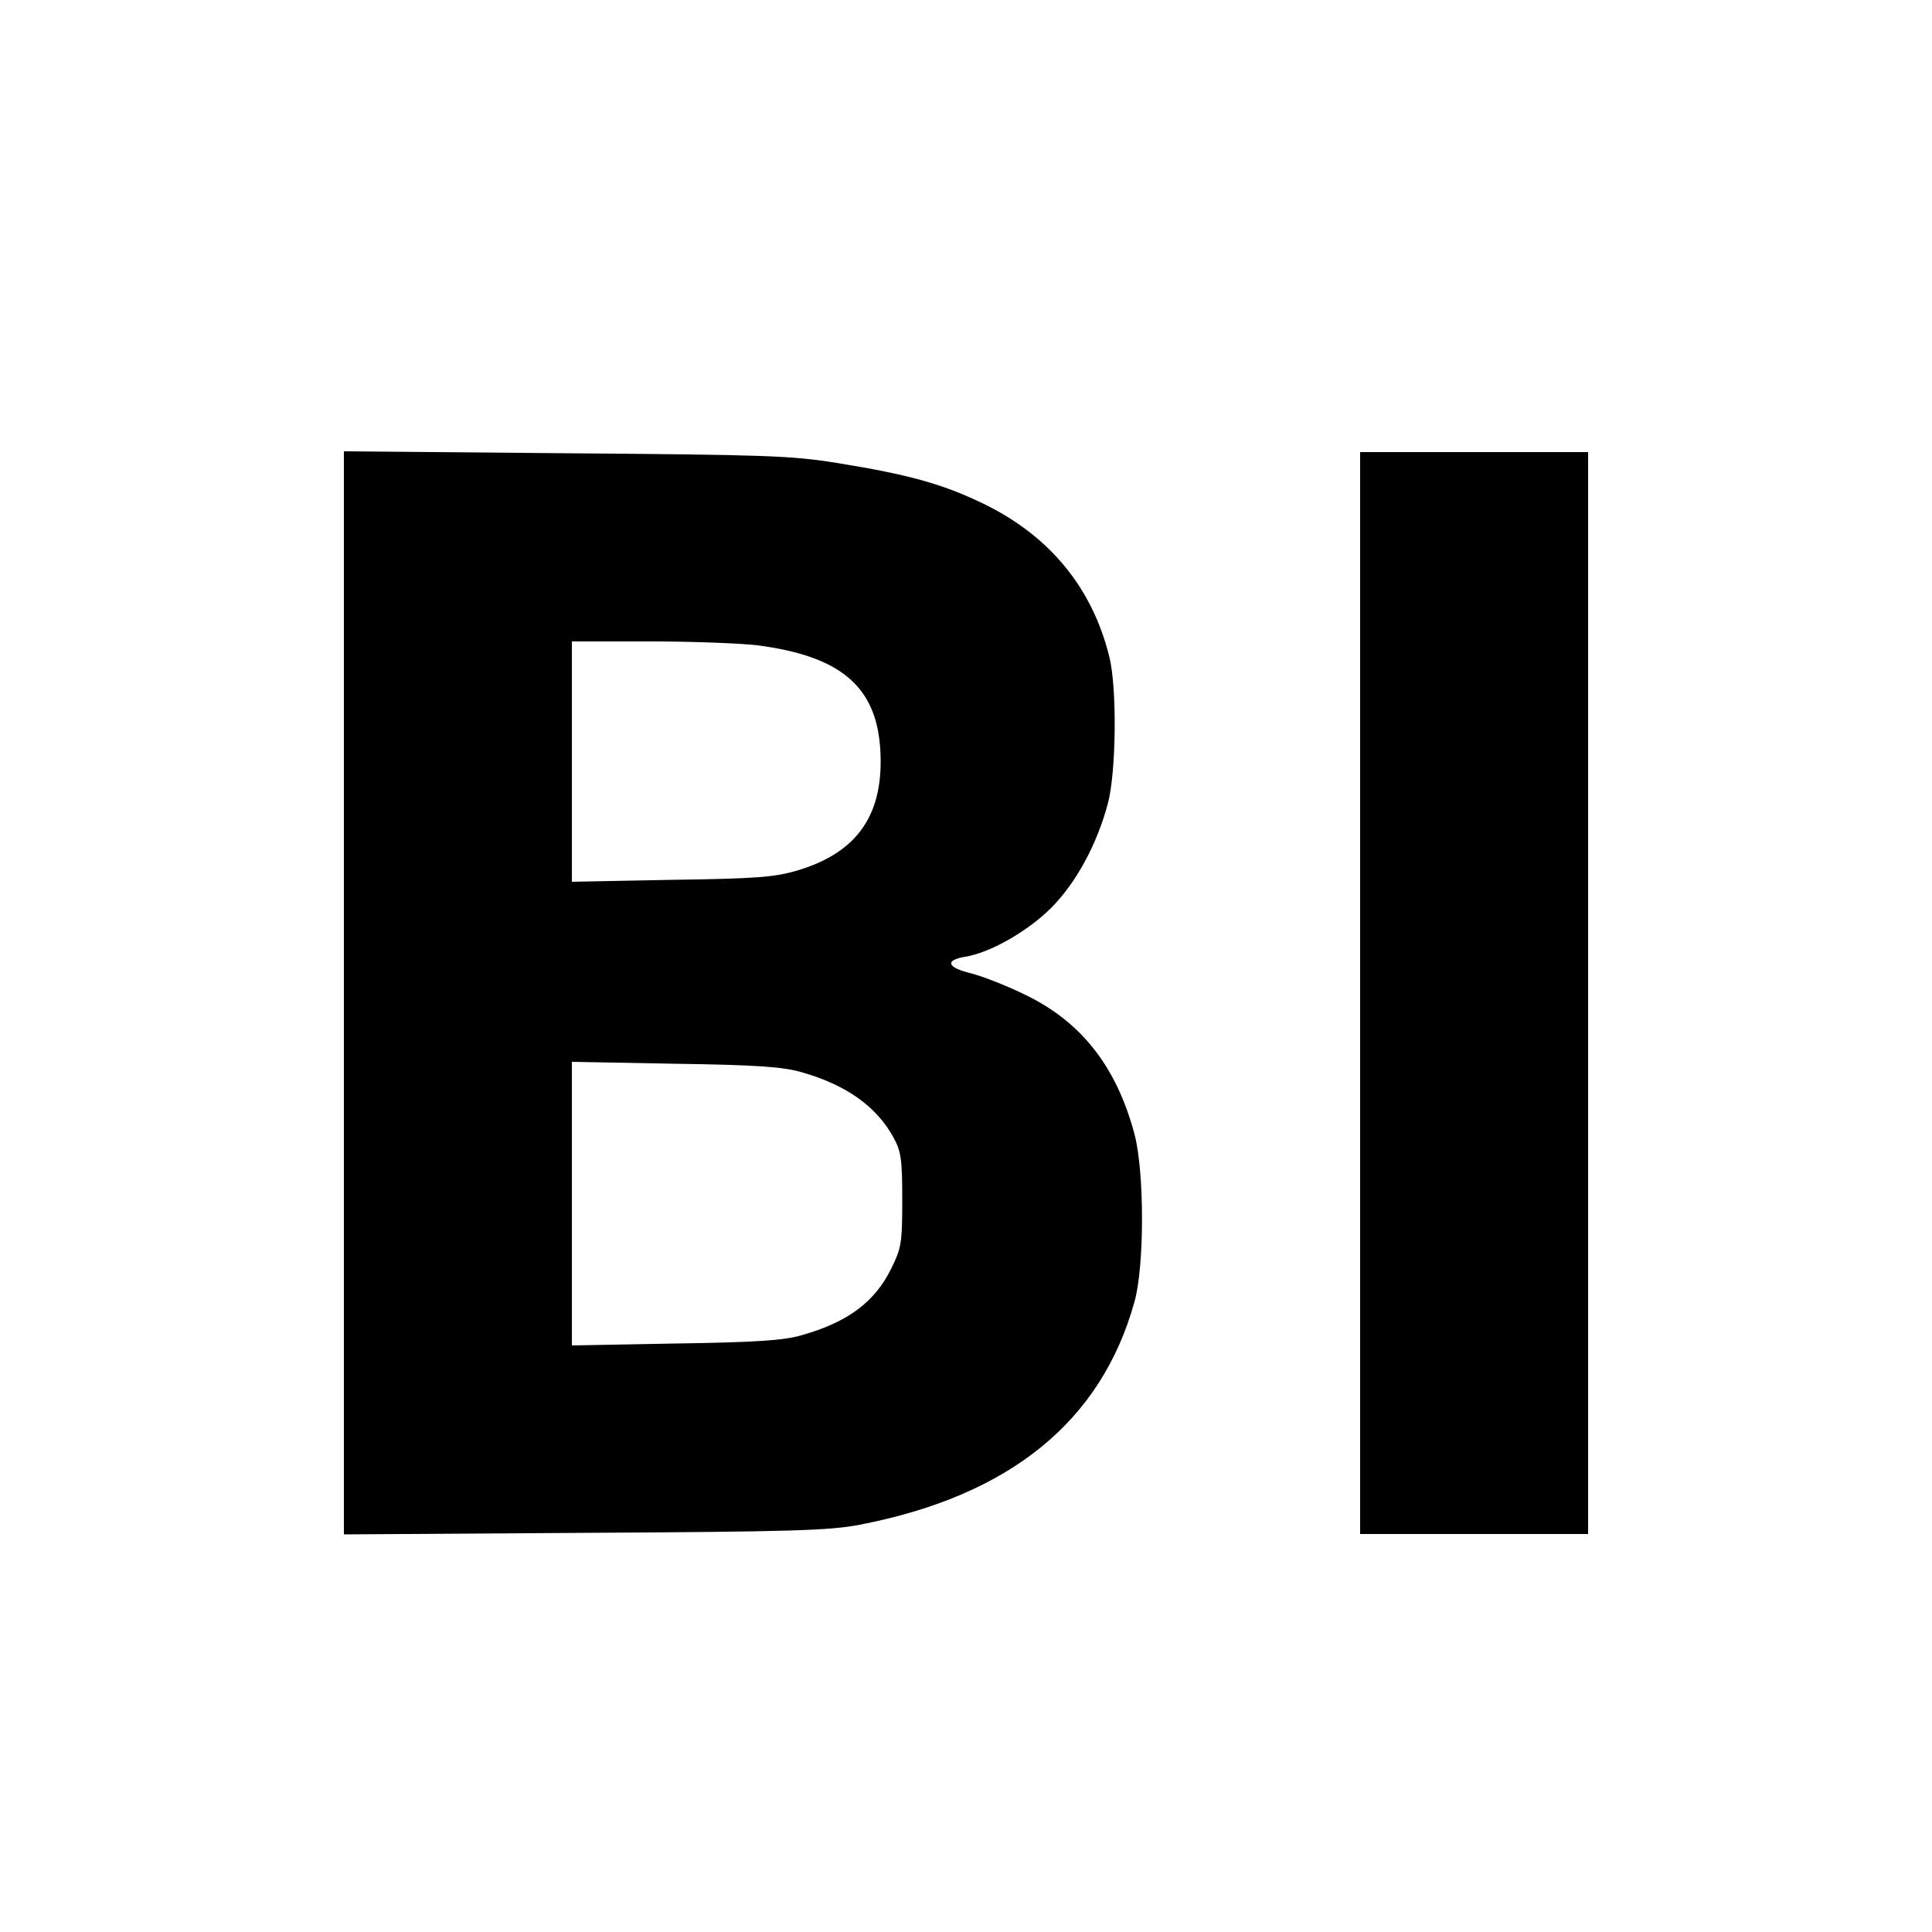
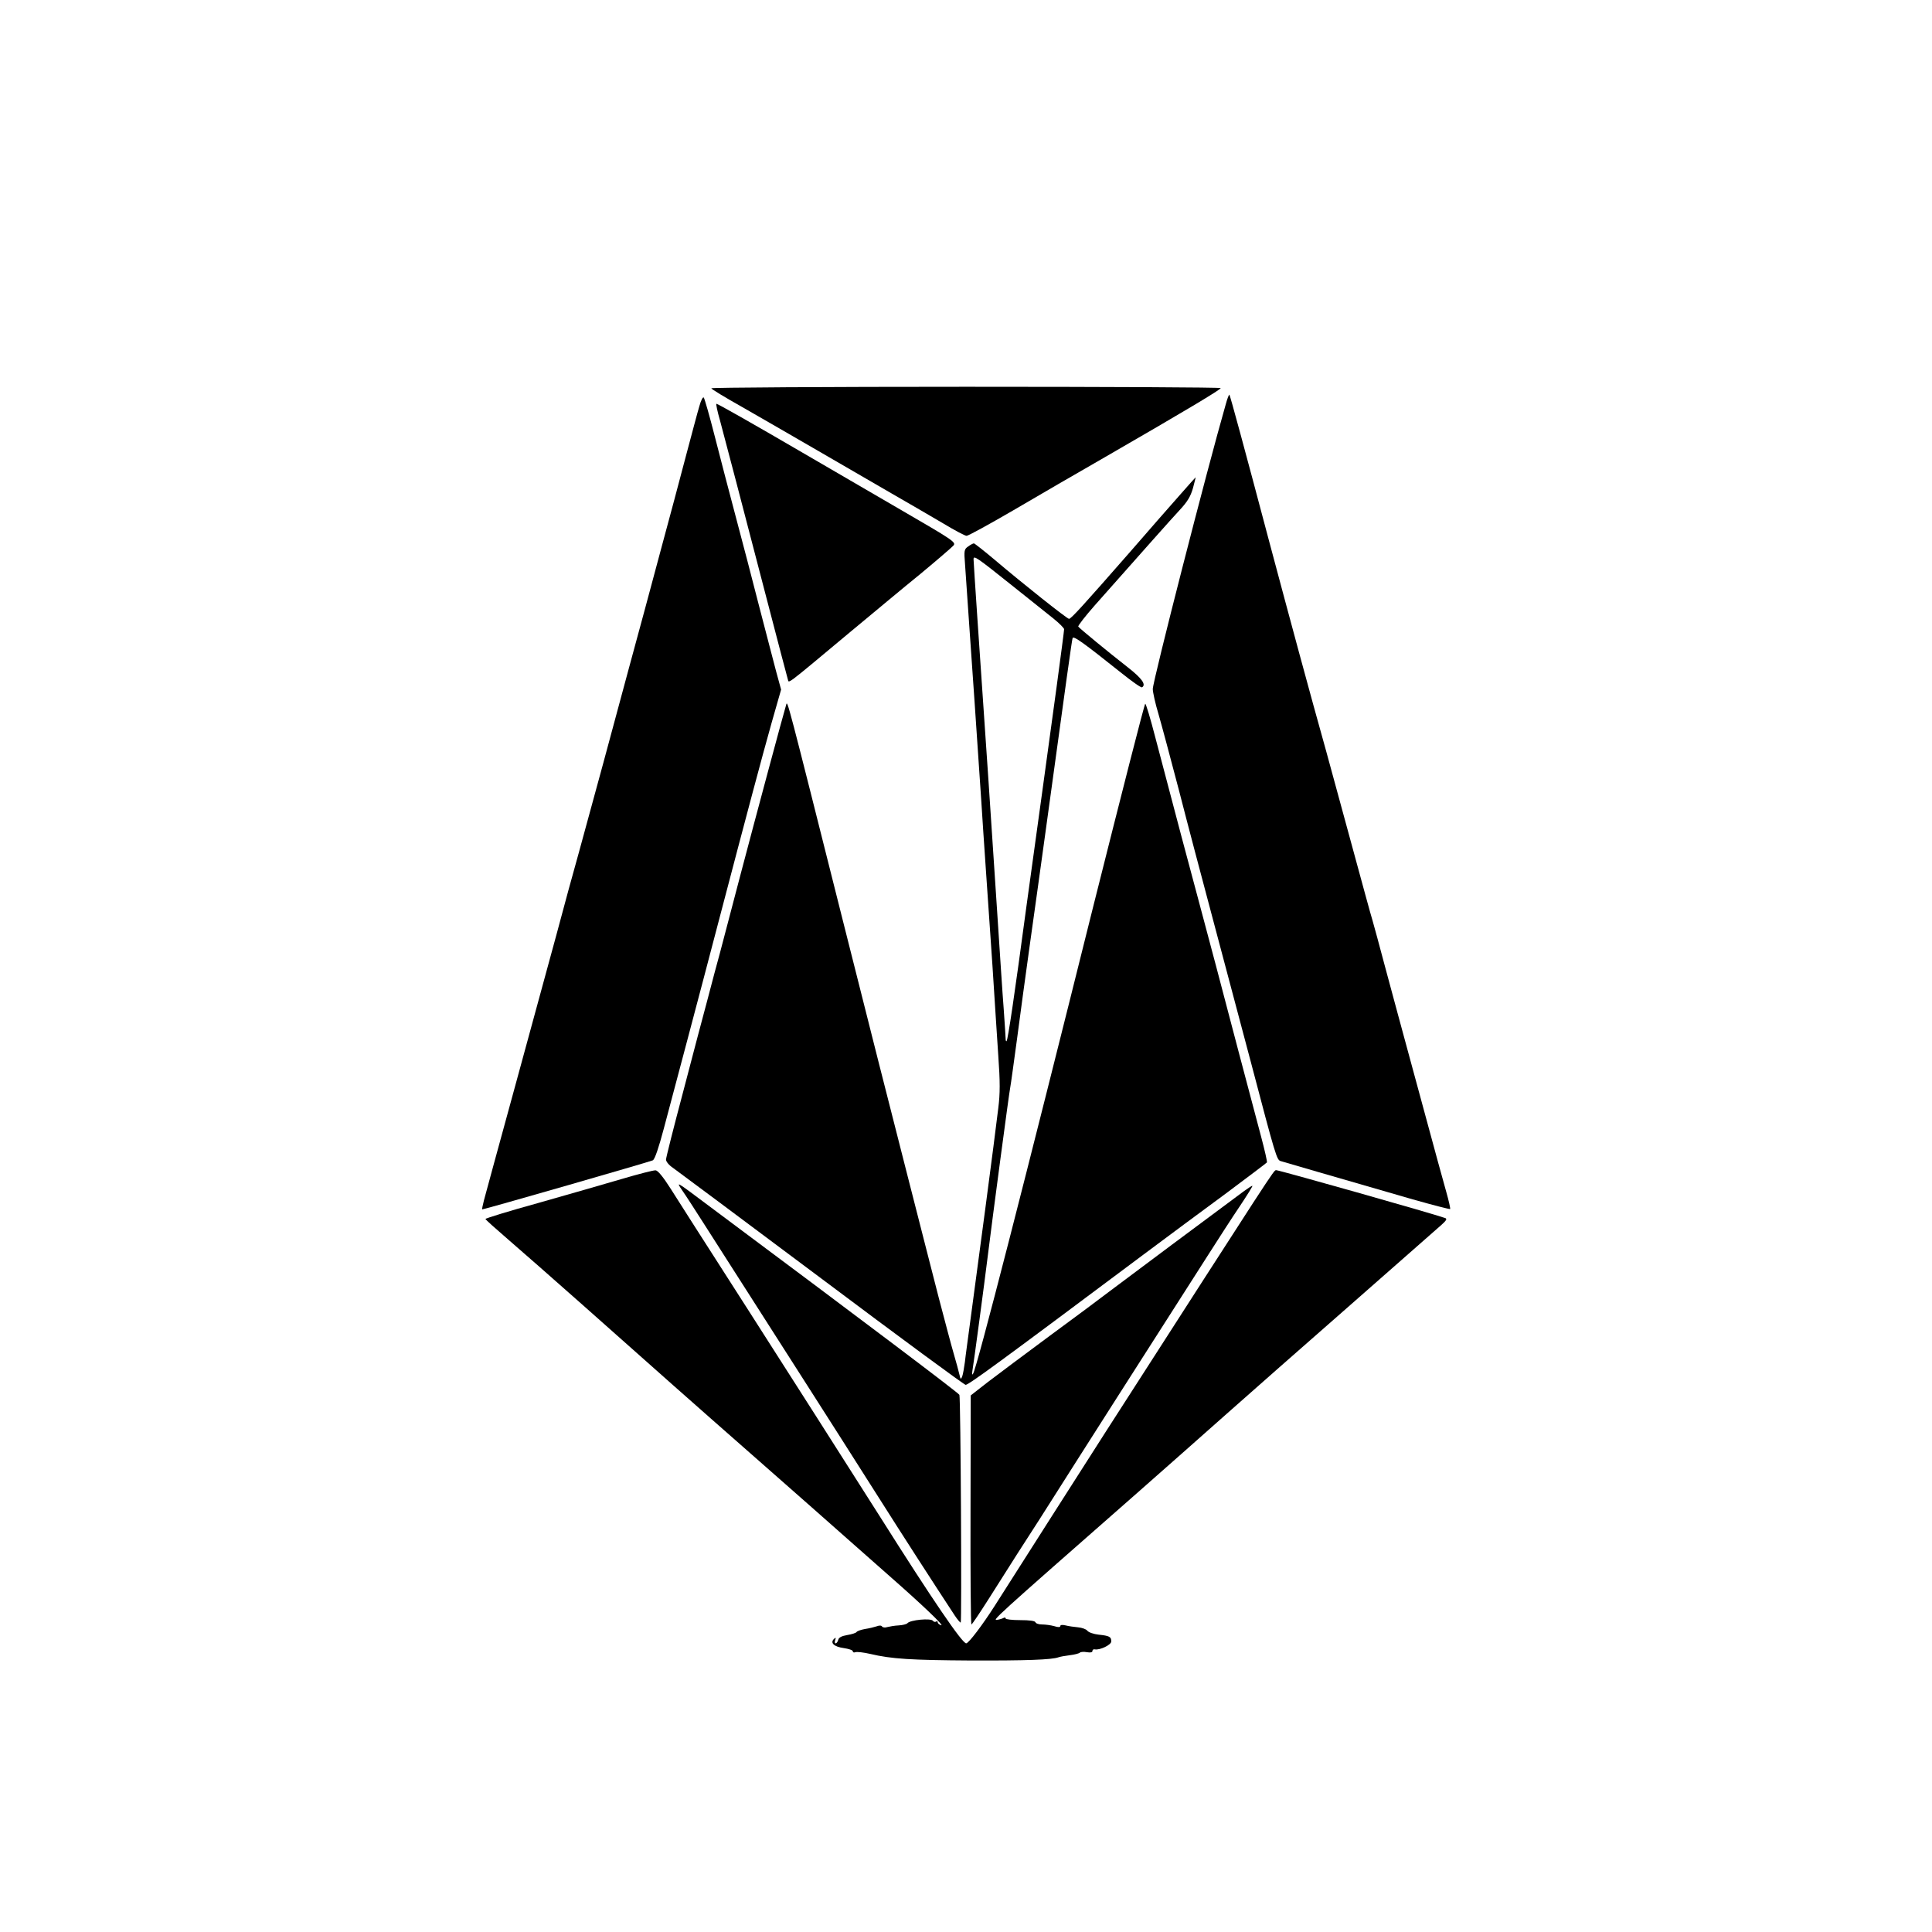
- <svg xmlns="http://www.w3.org/2000/svg" version="1.0" width="500pt" height="500pt" viewBox="0 0 500 500" preserveAspectRatio="xMidYMid meet">
-   <g transform="translate(0,500) scale(0.1,-0.1)" fill="#000000" stroke="none">
-     <path d="M890 2430 l0 -1401 623 4 c539 3 634 6 712 21 388 75 625 267 711 577 26 92 26 336 0 434 -47 176 -139 293 -288 363 -45 22 -107 46 -135 53 -62 15 -69 34 -15 43 64 10 162 66 222 126 65 65 119 165 147 270 22 82 24 300 4 380 -44 178 -153 311 -321 394 -108 53 -198 78 -385 108 -118 19 -185 21 -702 25 l-573 5 0 -1402z m1070 900 c215 -28 307 -106 318 -267 11 -169 -57 -269 -215 -316 -58 -17 -105 -21 -325 -24 l-258 -5 0 311 0 311 203 0 c111 0 236 -5 277 -10z m115 -1105 c116 -33 194 -89 238 -170 19 -35 22 -56 22 -160 0 -111 -2 -124 -28 -177 -43 -88 -113 -140 -234 -174 -45 -13 -119 -18 -325 -21 l-268 -5 0 367 0 367 268 -5 c212 -3 279 -8 327 -22z" />
-     <path d="M3520 2430 l0 -1400 295 0 295 0 0 1400 0 1400 -295 0 -295 0 0 -1400z" />
+ <svg xmlns="http://www.w3.org/2000/svg" version="1.0" width="1024pt" height="1024pt" viewBox="0 0 1024 1024" preserveAspectRatio="xMidYMid meet">
+   <g transform="translate(0,1024) scale(0.1,-0.1)" fill="#000000" stroke="none">
+     <path d="M3770 8182 c0 -4 74 -49 163 -99 89 -51 268 -154 397 -229 129 -75 307 -178 395 -229 88 -50 210 -122 272 -158 61 -37 118 -67 126 -67 9 0 120 61 249 136 128 75 348 203 488 283 421 243 610 356 610 364 0 4 -607 7 -1350 7 -742 0 -1350 -4 -1350 -8z" />
+     <path d="M6497 8098 c-99 -344 -387 -1468 -387 -1510 0 -16 13 -76 30 -132 16 -55 65 -238 109 -406 43 -168 124 -474 179 -680 55 -206 146 -548 202 -760 132 -502 137 -518 158 -524 16 -5 260 -76 700 -203 106 -30 195 -53 198 -51 2 3 -7 43 -20 89 -13 46 -33 118 -44 159 -11 41 -67 248 -125 460 -58 212 -128 473 -157 580 -28 107 -58 215 -65 240 -8 25 -57 205 -110 400 -53 195 -114 418 -135 495 -87 310 -193 703 -303 1115 -132 498 -207 774 -211 778 -2 2 -11 -20 -19 -50z" />
+     <path d="M3707 8088 c-9 -29 -40 -147 -71 -263 -30 -115 -91 -343 -135 -505 -43 -162 -118 -439 -166 -615 -93 -347 -188 -696 -266 -980 -28 -99 -82 -297 -120 -440 -39 -143 -138 -507 -221 -810 -83 -302 -156 -571 -163 -597 -7 -27 -11 -48 -9 -48 12 0 891 253 904 260 11 6 31 66 58 167 23 87 80 302 127 478 47 176 123 466 170 645 147 560 224 849 275 1030 l50 175 -26 95 c-14 52 -54 208 -90 345 -35 138 -91 351 -124 475 -33 124 -83 315 -111 425 -28 110 -55 204 -59 208 -4 5 -15 -15 -23 -45z" />
+     <path d="M3816 8012 c32 -119 110 -417 244 -932 61 -234 113 -433 116 -442 6 -20 -15 -36 330 252 116 96 282 235 371 307 88 73 167 141 176 151 16 18 2 27 -291 197 -169 98 -397 231 -507 295 -276 161 -451 260 -458 260 -3 0 5 -40 19 -88z" />
+     <path d="M6254 7617 c-45 -50 -164 -187 -265 -303 -247 -282 -312 -354 -323 -354 -10 0 -242 184 -394 313 -57 48 -107 87 -110 87 -4 0 -18 -7 -30 -16 -22 -15 -23 -21 -17 -97 3 -45 14 -208 25 -362 18 -253 29 -417 61 -890 5 -82 16 -244 24 -360 8 -115 24 -345 35 -510 10 -165 25 -381 31 -479 10 -141 10 -201 0 -280 -17 -146 -117 -899 -146 -1111 -13 -99 -28 -205 -31 -235 -4 -30 -10 -64 -14 -75 -7 -18 -9 -17 -15 10 -4 17 -17 66 -30 110 -13 44 -48 177 -79 295 -30 118 -109 424 -174 680 -66 256 -215 845 -332 1310 -302 1201 -296 1178 -303 1155 -15 -49 -163 -600 -242 -900 -47 -181 -97 -368 -109 -415 -13 -47 -42 -155 -64 -240 -23 -85 -82 -308 -131 -496 -50 -188 -91 -350 -91 -360 0 -11 16 -30 37 -44 20 -14 374 -278 787 -587 413 -310 757 -563 764 -563 16 0 173 115 942 690 118 88 313 233 433 321 119 89 219 164 222 168 2 4 -12 66 -31 137 -19 71 -72 273 -119 449 -99 379 -149 565 -205 775 -41 151 -143 535 -237 893 -25 97 -49 177 -53 177 -4 0 -127 -483 -275 -1072 -362 -1453 -617 -2446 -637 -2478 -6 -10 -7 -6 -4 15 7 40 63 459 81 605 24 194 114 873 120 900 3 14 18 126 35 250 16 124 48 356 70 515 23 160 58 418 80 575 113 825 141 1026 145 1038 5 13 53 -21 260 -186 55 -44 103 -78 108 -75 23 14 0 47 -74 105 -104 81 -257 207 -264 217 -2 5 37 55 88 113 273 308 398 449 448 503 43 46 59 73 72 118 8 31 15 57 14 57 -1 0 -38 -42 -83 -93z m-894 -477 c91 -73 191 -152 223 -178 31 -25 57 -51 57 -57 0 -15 -68 -517 -115 -855 -19 -135 -57 -412 -85 -616 -63 -470 -98 -706 -105 -712 -3 -3 -5 3 -5 14 0 10 -5 80 -10 154 -6 74 -21 308 -35 520 -24 370 -62 938 -105 1558 -11 162 -20 300 -20 308 0 22 16 11 200 -136z" />
+     <path d="M3295 3991 c-88 -26 -287 -83 -442 -127 -156 -43 -282 -82 -280 -85 1 -4 56 -53 122 -110 66 -57 244 -213 395 -347 404 -359 557 -495 935 -827 187 -164 396 -349 465 -410 69 -61 177 -156 240 -212 157 -138 279 -254 258 -247 -10 3 -18 10 -18 16 0 5 -4 7 -9 3 -5 -3 -12 -1 -16 4 -9 16 -124 5 -136 -13 -4 -4 -24 -10 -46 -11 -22 -1 -49 -6 -61 -9 -11 -4 -23 -2 -27 3 -3 6 -14 7 -29 1 -12 -4 -40 -11 -61 -14 -22 -4 -42 -11 -45 -16 -3 -5 -25 -12 -49 -16 -30 -5 -45 -13 -48 -25 -3 -11 -9 -19 -14 -19 -5 0 -6 8 -2 18 4 13 3 14 -6 6 -23 -21 -1 -42 50 -49 27 -4 49 -11 49 -17 0 -6 6 -8 14 -5 8 3 43 -1 78 -9 113 -27 218 -33 533 -35 292 -1 430 4 465 17 8 3 35 8 60 11 25 3 49 9 54 14 5 4 22 5 37 2 19 -3 29 -1 29 6 0 7 6 11 13 9 27 -5 87 24 87 42 0 25 -10 30 -67 36 -27 3 -53 12 -60 21 -6 8 -28 16 -50 18 -21 2 -50 6 -65 10 -17 4 -28 3 -28 -3 0 -7 -11 -8 -32 -1 -18 5 -47 9 -65 9 -17 0 -33 5 -35 12 -3 7 -31 11 -81 11 -42 0 -77 4 -77 9 0 5 -4 6 -10 3 -5 -3 -20 -8 -32 -10 -33 -6 -35 -8 737 670 143 126 357 315 475 420 118 105 415 366 659 580 244 215 460 404 480 422 27 24 32 33 21 37 -60 22 -887 256 -897 254 -14 -4 -2 14 -900 -1383 -141 -220 -431 -675 -590 -925 -65 -102 -139 -200 -152 -200 -21 0 -177 228 -456 670 -166 262 -503 790 -695 1090 -293 457 -351 548 -415 649 -40 63 -68 97 -80 98 -11 1 -92 -20 -180 -46z" />
+     <path d="M3617 3929 c17 -24 66 -100 110 -169 239 -374 398 -623 553 -865 95 -148 257 -403 360 -565 157 -248 302 -472 420 -652 14 -21 28 -38 32 -38 6 0 0 1185 -7 1207 -3 9 -482 371 -1335 1007 -171 128 -168 127 -133 75z" />
+     <path d="M6595 3928 c-129 -95 -649 -483 -715 -533 -43 -33 -185 -139 -316 -235 -130 -96 -278 -207 -328 -245 l-91 -71 -1 -607 c-1 -334 1 -607 5 -607 3 0 44 61 91 135 47 74 115 181 151 238 37 56 177 275 311 487 135 212 323 507 418 655 95 149 220 344 278 435 58 91 136 212 174 268 38 57 68 105 66 107 -2 1 -21 -11 -43 -27z" />
  </g>
</svg>
